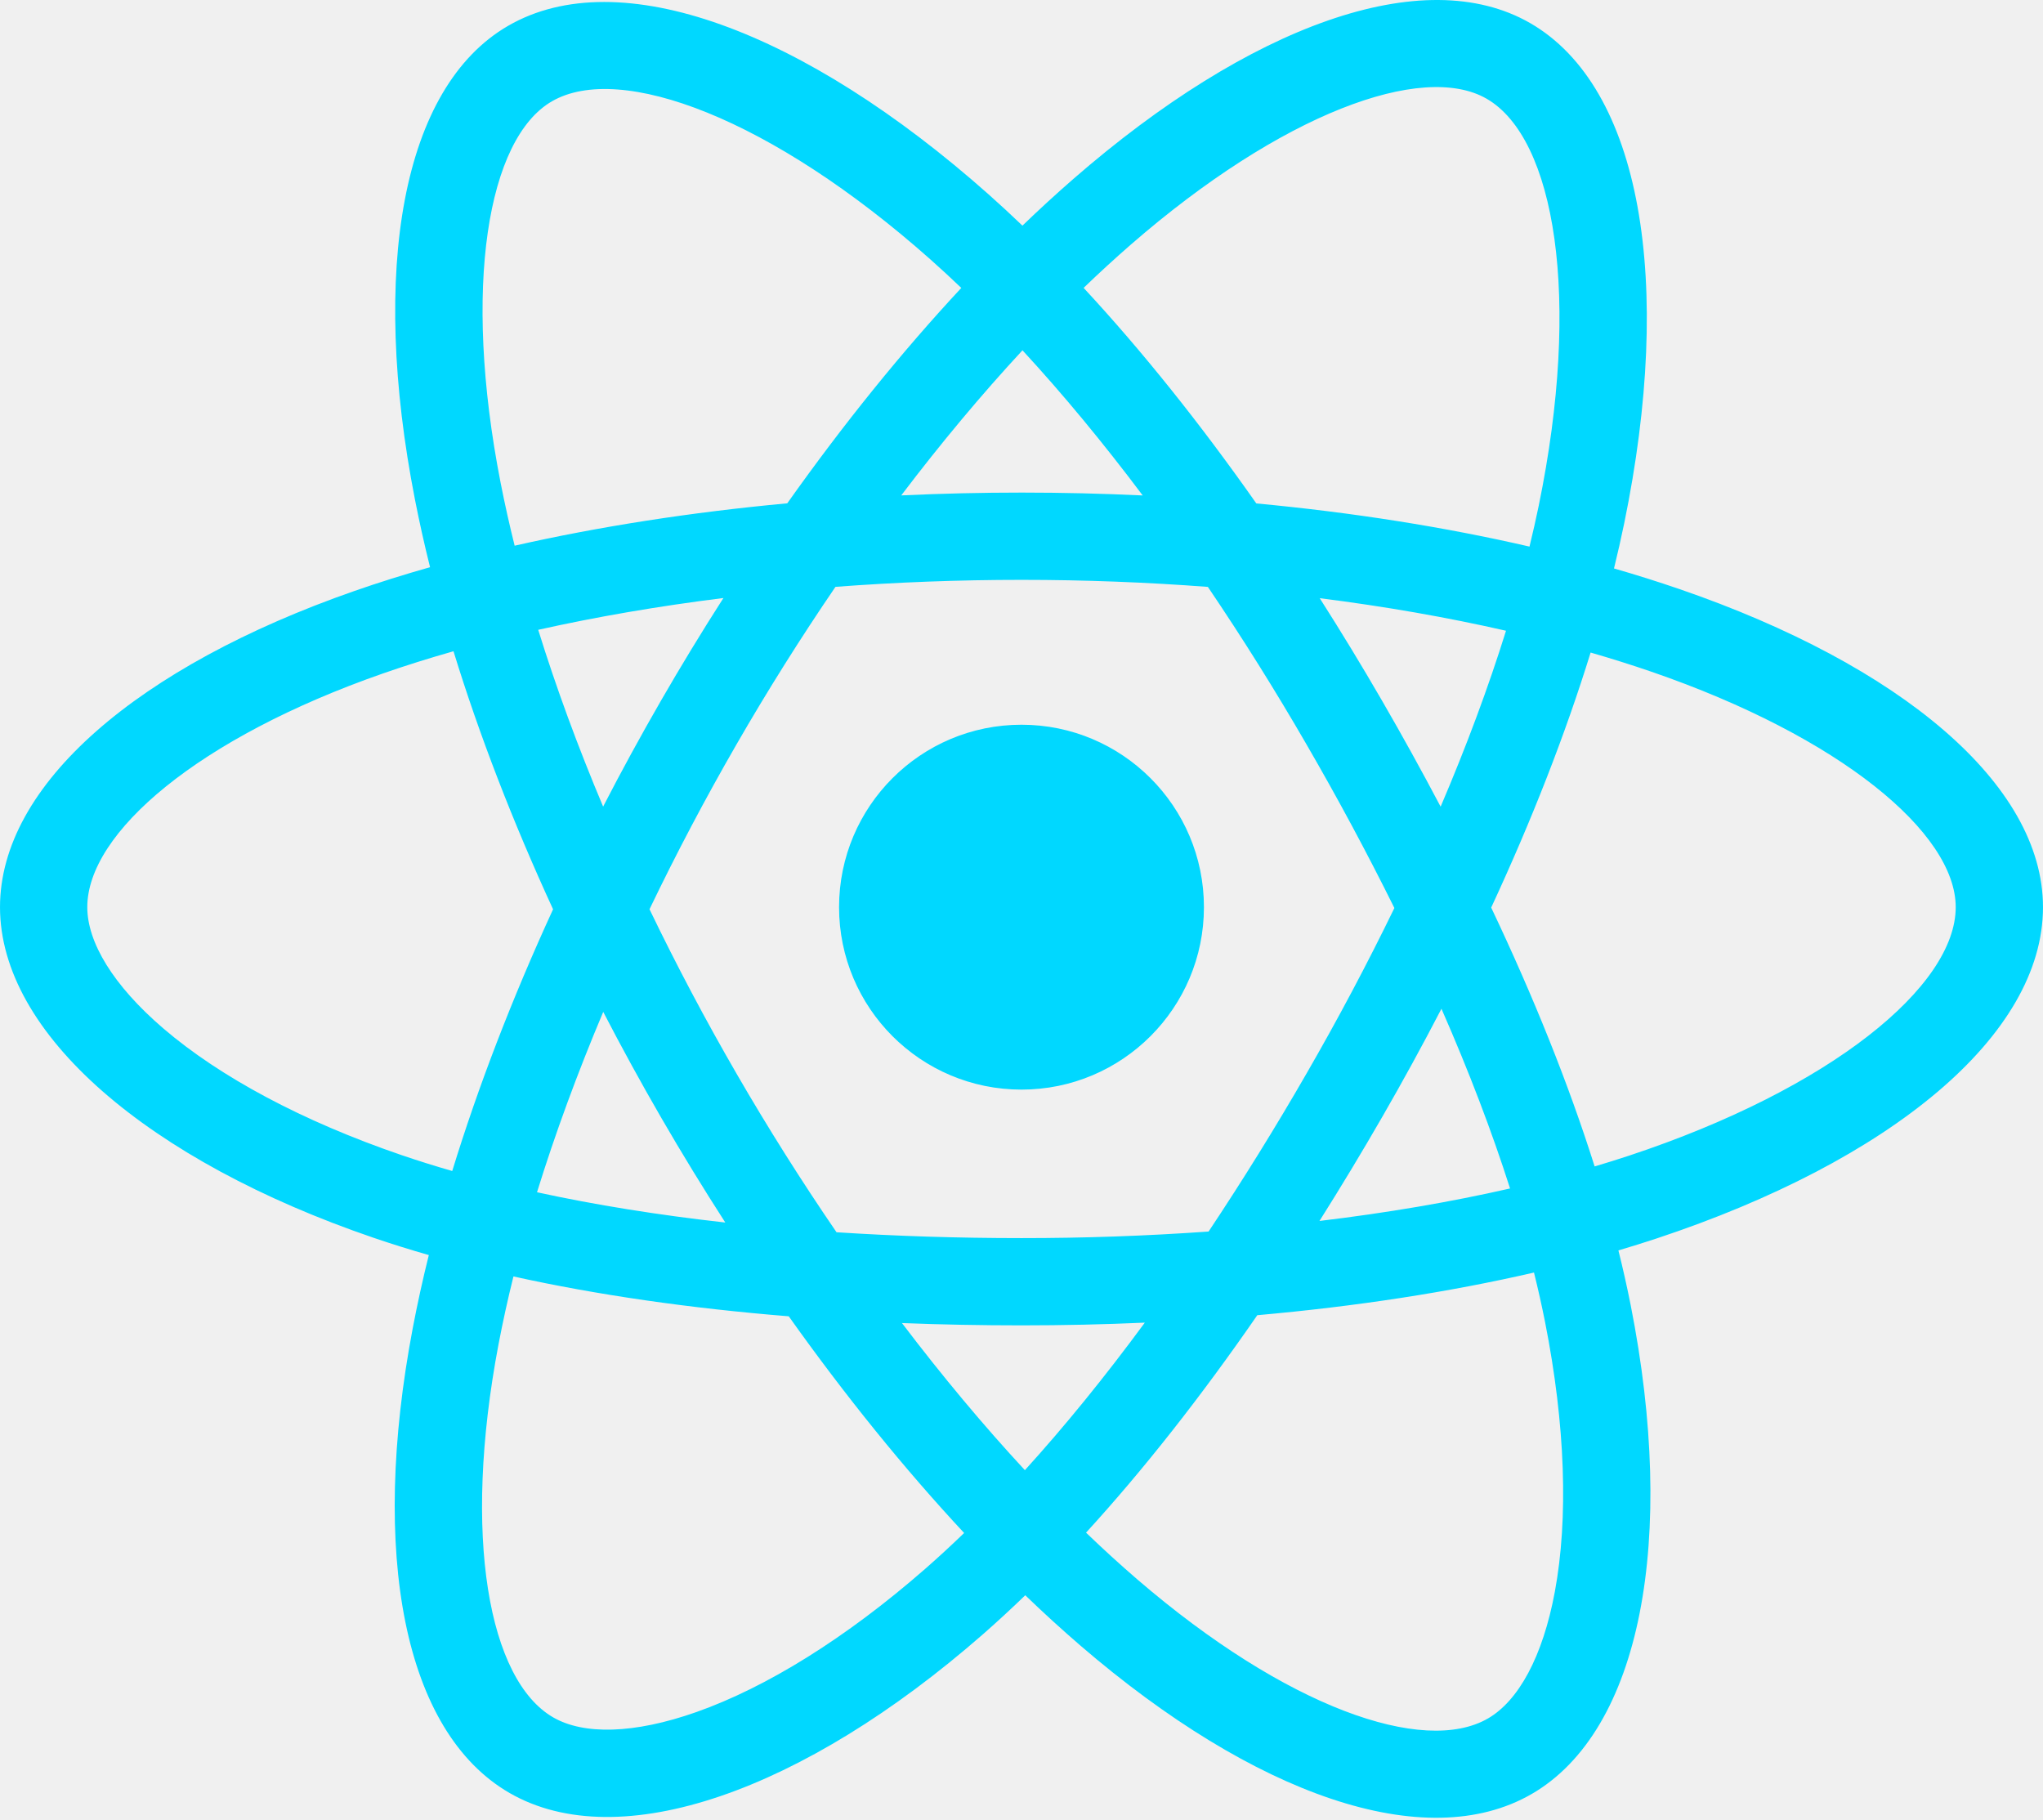
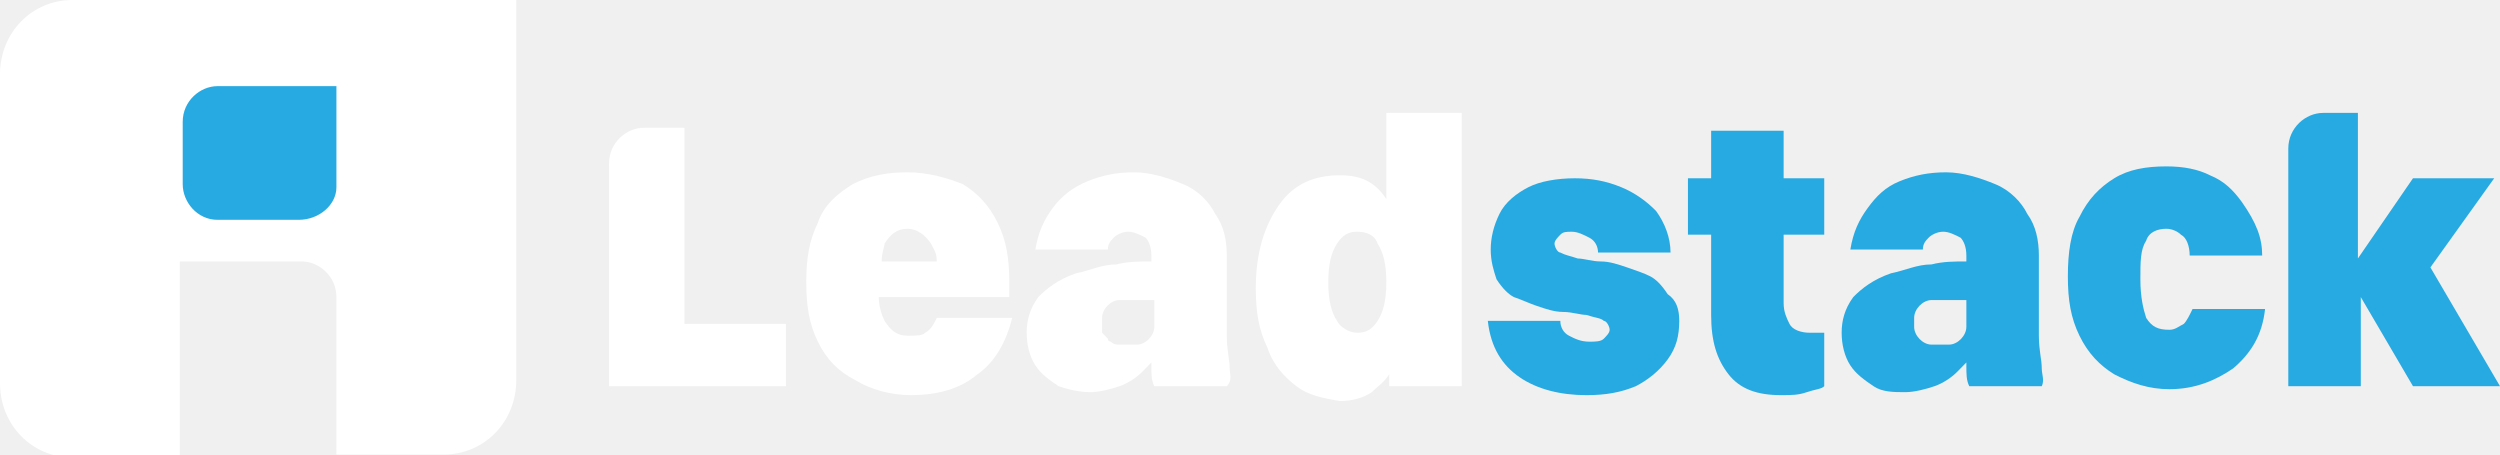
- <svg xmlns="http://www.w3.org/2000/svg" aria-hidden="true" role="img" class="iconify iconify--logos" width="35.93" height="32" preserveAspectRatio="xMidYMid meet" viewBox="0 0 256 228">
-   <path fill="#00D8FF" d="M210.483 73.824a171.49 171.49 0 0 0-8.24-2.597c.465-1.9.893-3.777 1.273-5.621c6.238-30.281 2.16-54.676-11.769-62.708c-13.355-7.7-35.196.329-57.254 19.526a171.23 171.23 0 0 0-6.375 5.848a155.866 155.866 0 0 0-4.241-3.917C100.759 3.829 77.587-4.822 63.673 3.233C50.33 10.957 46.379 33.89 51.995 62.588a170.974 170.974 0 0 0 1.892 8.48c-3.28.932-6.445 1.924-9.474 2.98C17.309 83.498 0 98.307 0 113.668c0 15.865 18.582 31.778 46.812 41.427a145.52 145.52 0 0 0 6.921 2.165a167.467 167.467 0 0 0-2.01 9.138c-5.354 28.2-1.173 50.591 12.134 58.266c13.744 7.926 36.812-.22 59.273-19.855a145.567 145.567 0 0 0 5.342-4.923a168.064 168.064 0 0 0 6.92 6.314c21.758 18.722 43.246 26.282 56.54 18.586c13.731-7.949 18.194-32.003 12.4-61.268a145.016 145.016 0 0 0-1.535-6.842c1.62-.48 3.21-.974 4.76-1.488c29.348-9.723 48.443-25.443 48.443-41.52c0-15.417-17.868-30.326-45.517-39.844Zm-6.365 70.984c-1.4.463-2.836.91-4.3 1.345c-3.24-10.257-7.612-21.163-12.963-32.432c5.106-11 9.31-21.767 12.459-31.957c2.619.758 5.16 1.557 7.61 2.4c23.69 8.156 38.14 20.213 38.14 29.504c0 9.896-15.606 22.743-40.946 31.14Zm-10.514 20.834c2.562 12.94 2.927 24.64 1.23 33.787c-1.524 8.219-4.59 13.698-8.382 15.893c-8.067 4.67-25.32-1.4-43.927-17.412a156.726 156.726 0 0 1-6.437-5.87c7.214-7.889 14.423-17.06 21.459-27.246c12.376-1.098 24.068-2.894 34.671-5.345a134.17 134.17 0 0 1 1.386 6.193ZM87.276 214.515c-7.882 2.783-14.16 2.863-17.955.675c-8.075-4.657-11.432-22.636-6.853-46.752a156.923 156.923 0 0 1 1.869-8.499c10.486 2.32 22.093 3.988 34.498 4.994c7.084 9.967 14.501 19.128 21.976 27.15a134.668 134.668 0 0 1-4.877 4.492c-9.933 8.682-19.886 14.842-28.658 17.94ZM50.35 144.747c-12.483-4.267-22.792-9.812-29.858-15.863c-6.35-5.437-9.555-10.836-9.555-15.216c0-9.322 13.897-21.212 37.076-29.293c2.813-.98 5.757-1.905 8.812-2.773c3.204 10.42 7.406 21.315 12.477 32.332c-5.137 11.18-9.399 22.249-12.634 32.792a134.718 134.718 0 0 1-6.318-1.979Zm12.378-84.26c-4.811-24.587-1.616-43.134 6.425-47.789c8.564-4.958 27.502 2.111 47.463 19.835a144.318 144.318 0 0 1 3.841 3.545c-7.438 7.987-14.787 17.08-21.808 26.988c-12.04 1.116-23.565 2.908-34.161 5.309a160.342 160.342 0 0 1-1.76-7.887Zm110.427 27.268a347.8 347.8 0 0 0-7.785-12.803c8.168 1.033 15.994 2.404 23.343 4.08c-2.206 7.072-4.956 14.465-8.193 22.045a381.151 381.151 0 0 0-7.365-13.322Zm-45.032-43.861c5.044 5.465 10.096 11.566 15.065 18.186a322.04 322.04 0 0 0-30.257-.006c4.974-6.559 10.069-12.652 15.192-18.18ZM82.802 87.83a323.167 323.167 0 0 0-7.227 13.238c-3.184-7.553-5.909-14.98-8.134-22.152c7.304-1.634 15.093-2.97 23.209-3.984a321.524 321.524 0 0 0-7.848 12.897Zm8.081 65.352c-8.385-.936-16.291-2.203-23.593-3.793c2.26-7.3 5.045-14.885 8.298-22.6a321.187 321.187 0 0 0 7.257 13.246c2.594 4.48 5.28 8.868 8.038 13.147Zm37.542 31.03c-5.184-5.592-10.354-11.779-15.403-18.433c4.902.192 9.899.29 14.978.29c5.218 0 10.376-.117 15.453-.343c-4.985 6.774-10.018 12.97-15.028 18.486Zm52.198-57.817c3.422 7.8 6.306 15.345 8.596 22.52c-7.422 1.694-15.436 3.058-23.88 4.071a382.417 382.417 0 0 0 7.859-13.026a347.403 347.403 0 0 0 7.425-13.565Zm-16.898 8.101a358.557 358.557 0 0 1-12.281 19.815a329.4 329.4 0 0 1-23.444.823c-7.967 0-15.716-.248-23.178-.732a310.202 310.202 0 0 1-12.513-19.846h.001a307.41 307.41 0 0 1-10.923-20.627a310.278 310.278 0 0 1 10.89-20.637l-.001.001a307.318 307.318 0 0 1 12.413-19.761c7.613-.576 15.42-.876 23.31-.876H128c7.926 0 15.743.303 23.354.883a329.357 329.357 0 0 1 12.335 19.695a358.489 358.489 0 0 1 11.036 20.54a329.472 329.472 0 0 1-11 20.722Zm22.56-122.124c8.572 4.944 11.906 24.881 6.52 51.026c-.344 1.668-.73 3.367-1.15 5.09c-10.622-2.452-22.155-4.275-34.23-5.408c-7.034-10.017-14.323-19.124-21.64-27.008a160.789 160.789 0 0 1 5.888-5.4c18.9-16.447 36.564-22.941 44.612-18.3ZM128 90.808c12.625 0 22.86 10.235 22.86 22.86s-10.235 22.86-22.86 22.86s-22.86-10.235-22.86-22.86s10.235-22.86 22.86-22.86Z" />
+ <svg xmlns="http://www.w3.org/2000/svg" width="132" height="24" viewBox="0 0 132 24" fill="none">
+   <path d="M27.258 0V20.078C27.258 22.274 25.573 24 23.429 24H17.763V15.686C17.763 14.588 16.845 13.804 15.926 13.804H9.494V24.157H3.828C1.684 24.157 0 22.431 0 20.235V3.922C0 1.725 1.684 0 3.828 0H27.258Z" fill="white" />
+   <path d="M15.773 11.607H11.485C10.413 11.607 9.647 10.666 9.647 9.725V6.431C9.647 5.333 10.566 4.548 11.485 4.548H17.763V9.882C17.763 10.823 16.844 11.607 15.773 11.607Z" fill="#27AAE1" />
+   <path d="M41.499 17.099V20.393H32.158V8.628C32.158 7.53 33.077 6.746 33.995 6.746H36.139V17.099H41.499Z" fill="white" />
+   <path d="M49.462 16.784C49.308 17.098 49.155 17.412 48.849 17.569C48.696 17.726 48.39 17.726 47.93 17.726C47.318 17.726 47.011 17.412 46.705 16.941C46.552 16.628 46.399 16.157 46.399 15.686H53.29V14.902C53.29 13.647 53.137 12.706 52.677 11.765C52.218 10.824 51.605 10.196 50.84 9.726C50.074 9.412 49.002 9.098 47.93 9.098C46.858 9.098 45.94 9.255 45.021 9.726C44.255 10.196 43.489 10.824 43.183 11.765C42.724 12.706 42.571 13.647 42.571 14.902C42.571 16.157 42.724 17.098 43.183 18.039C43.642 18.98 44.255 19.608 45.174 20.078C45.94 20.549 47.011 20.863 48.083 20.863C49.462 20.863 50.687 20.549 51.605 19.765C52.524 19.137 53.137 18.039 53.443 16.784H49.462ZM46.705 12.863C47.011 12.392 47.318 12.079 47.93 12.079C48.39 12.079 48.849 12.392 49.155 12.863C49.308 13.177 49.462 13.333 49.462 13.804H46.552C46.552 13.333 46.705 13.02 46.705 12.863Z" fill="white" />
+   <path d="M64.928 19.451C64.928 18.98 64.775 18.51 64.775 17.726V13.49C64.775 12.706 64.622 11.922 64.162 11.294C63.856 10.667 63.243 10.039 62.478 9.726C61.712 9.412 60.793 9.098 59.874 9.098C58.956 9.098 58.19 9.255 57.424 9.569C56.659 9.882 56.046 10.353 55.587 10.98C55.127 11.608 54.821 12.235 54.668 13.177H58.496C58.496 12.863 58.65 12.706 58.803 12.549C58.956 12.392 59.262 12.235 59.568 12.235C59.874 12.235 60.181 12.392 60.487 12.549C60.64 12.706 60.793 13.02 60.793 13.49V13.804C60.181 13.804 59.568 13.804 58.956 13.961C58.19 13.961 57.578 14.275 56.812 14.431C55.893 14.745 55.281 15.216 54.821 15.686C54.362 16.314 54.209 16.941 54.209 17.569C54.209 18.196 54.362 18.824 54.668 19.294C54.974 19.765 55.434 20.078 55.893 20.392C56.352 20.549 56.965 20.706 57.578 20.706C58.037 20.706 58.65 20.549 59.109 20.392C59.568 20.235 60.028 19.922 60.334 19.608C60.487 19.451 60.64 19.294 60.793 19.137V19.294C60.793 19.765 60.793 20.078 60.947 20.392H64.775C65.081 20.078 64.928 19.765 64.928 19.451ZM60.947 17.255C60.947 17.726 60.487 18.196 60.028 18.196H59.109C58.956 18.196 58.803 18.196 58.65 18.039C58.65 18.039 58.496 18.039 58.496 17.883C58.343 17.726 58.343 17.726 58.19 17.569C58.19 17.412 58.19 17.255 58.19 17.255V16.784C58.19 16.314 58.65 15.843 59.109 15.843H60.947V17.255Z" fill="white" />
+   <path d="M73.197 5.961V10.51C72.585 9.569 71.819 9.255 70.747 9.255C69.369 9.255 68.297 9.726 67.531 10.824C66.766 11.922 66.306 13.334 66.306 15.216C66.306 16.471 66.459 17.412 66.919 18.353C67.225 19.294 67.837 19.922 68.45 20.392C69.062 20.863 69.828 21.02 70.747 21.177C71.359 21.177 71.972 21.02 72.431 20.706C72.738 20.392 73.044 20.235 73.35 19.765V20.392H77.178V5.961H73.197ZM72.738 16.941C72.431 17.412 72.125 17.569 71.666 17.569C71.206 17.569 70.747 17.255 70.594 16.941C70.287 16.471 70.134 15.843 70.134 14.902C70.134 13.961 70.287 13.334 70.594 12.863C70.9 12.392 71.206 12.235 71.666 12.235C72.125 12.235 72.585 12.392 72.738 12.863C73.044 13.334 73.197 13.961 73.197 14.902C73.197 15.843 73.044 16.471 72.738 16.941Z" fill="white" />
+   <path d="M88.664 16.942C88.664 17.726 88.511 18.354 88.051 18.981C87.592 19.609 86.979 20.079 86.367 20.393C85.601 20.707 84.835 20.864 83.764 20.864C82.385 20.864 81.16 20.55 80.242 19.922C79.323 19.295 78.71 18.354 78.557 16.942H82.385C82.385 17.256 82.538 17.57 82.845 17.726C83.151 17.883 83.457 18.04 83.917 18.04C84.223 18.04 84.529 18.04 84.682 17.883C84.835 17.726 84.989 17.57 84.989 17.413C84.989 17.256 84.835 16.942 84.682 16.942C84.529 16.785 84.223 16.785 83.764 16.628C83.457 16.628 82.998 16.471 82.538 16.471C82.079 16.471 81.62 16.315 81.16 16.158C80.701 16.001 80.395 15.844 79.935 15.687C79.629 15.53 79.323 15.216 79.016 14.746C78.863 14.275 78.71 13.805 78.71 13.177C78.71 12.55 78.863 11.922 79.17 11.295C79.476 10.668 80.088 10.197 80.701 9.883C81.314 9.569 82.232 9.413 83.151 9.413C84.07 9.413 84.835 9.569 85.601 9.883C86.367 10.197 86.979 10.668 87.439 11.138C87.898 11.765 88.204 12.55 88.204 13.334H84.376C84.376 13.02 84.223 12.707 83.917 12.55C83.611 12.393 83.304 12.236 82.998 12.236C82.692 12.236 82.538 12.236 82.385 12.393C82.232 12.55 82.079 12.707 82.079 12.864C82.079 13.02 82.232 13.334 82.385 13.334C82.692 13.491 82.845 13.491 83.304 13.648C83.611 13.648 84.07 13.805 84.529 13.805C84.989 13.805 85.448 13.962 85.907 14.118C86.367 14.275 86.826 14.432 87.132 14.589C87.439 14.746 87.745 15.06 88.051 15.53C88.511 15.844 88.664 16.315 88.664 16.942Z" fill="#27AAE1" />
+   <path d="M94.176 12.392V16C94.176 16.471 94.329 16.784 94.483 17.098C94.636 17.412 95.095 17.569 95.555 17.569H96.32V20.392C96.167 20.549 95.861 20.549 95.401 20.706C94.942 20.863 94.636 20.863 94.023 20.863C92.798 20.863 91.879 20.549 91.267 19.765C90.654 18.98 90.348 18.039 90.348 16.627V12.392H89.123V9.412H90.348V6.902H94.176V9.412H96.32V12.392H94.176Z" fill="#27AAE1" />
+   <path d="M107.805 19.451C107.805 18.98 107.652 18.51 107.652 17.726V13.49C107.652 12.706 107.499 11.922 107.04 11.294C106.733 10.667 106.121 10.039 105.355 9.726C104.589 9.412 103.671 9.098 102.752 9.098C101.833 9.098 101.067 9.255 100.302 9.569C99.536 9.882 99.077 10.353 98.617 10.98C98.158 11.608 97.852 12.235 97.698 13.177H101.527C101.527 12.863 101.68 12.706 101.833 12.549C101.986 12.392 102.292 12.235 102.599 12.235C102.905 12.235 103.211 12.392 103.517 12.549C103.671 12.706 103.824 13.02 103.824 13.49V13.804C103.211 13.804 102.599 13.804 101.986 13.961C101.221 13.961 100.608 14.275 99.842 14.431C98.924 14.745 98.311 15.216 97.852 15.686C97.392 16.314 97.239 16.941 97.239 17.569C97.239 18.196 97.392 18.824 97.698 19.294C98.005 19.765 98.464 20.078 98.924 20.392C99.383 20.706 99.996 20.706 100.608 20.706C101.067 20.706 101.68 20.549 102.139 20.392C102.599 20.235 103.058 19.922 103.364 19.608C103.517 19.451 103.671 19.294 103.824 19.137C103.824 19.137 103.824 19.137 103.824 19.294C103.824 19.765 103.824 20.078 103.977 20.392H107.805C107.958 20.078 107.805 19.765 107.805 19.451ZM103.824 17.255C103.824 17.726 103.364 18.196 102.905 18.196H101.986C101.527 18.196 101.067 17.726 101.067 17.255V16.784C101.067 16.314 101.527 15.843 101.986 15.843H103.824V17.255Z" fill="#27AAE1" />
+   <path d="M119.443 13.491H115.615C115.615 13.02 115.462 12.549 115.156 12.393C115.002 12.236 114.696 12.079 114.39 12.079C113.931 12.079 113.471 12.236 113.318 12.706C113.012 13.177 113.012 13.804 113.012 14.745C113.012 15.687 113.165 16.314 113.318 16.785C113.624 17.255 113.931 17.412 114.543 17.412C114.849 17.412 115.002 17.255 115.309 17.098C115.462 16.942 115.615 16.628 115.768 16.314H119.596C119.443 17.726 118.831 18.667 117.912 19.451C116.993 20.079 115.921 20.549 114.543 20.549C113.471 20.549 112.552 20.236 111.634 19.765C110.868 19.294 110.255 18.667 109.796 17.726C109.337 16.785 109.183 15.844 109.183 14.589C109.183 13.334 109.337 12.236 109.796 11.451C110.255 10.51 110.868 9.883 111.634 9.412C112.399 8.942 113.318 8.785 114.39 8.785C115.309 8.785 116.074 8.942 116.687 9.255C117.453 9.569 117.912 10.04 118.371 10.667C119.137 11.765 119.443 12.549 119.443 13.491Z" fill="#27AAE1" />
+   <path d="M132 20.392H127.406L124.65 15.686V20.392H120.822V7.843C120.822 6.745 121.74 5.961 122.659 5.961H124.497V13.647L127.406 9.412H131.694L128.325 14.118L132 20.392Z" fill="#27AAE1" />
</svg>
